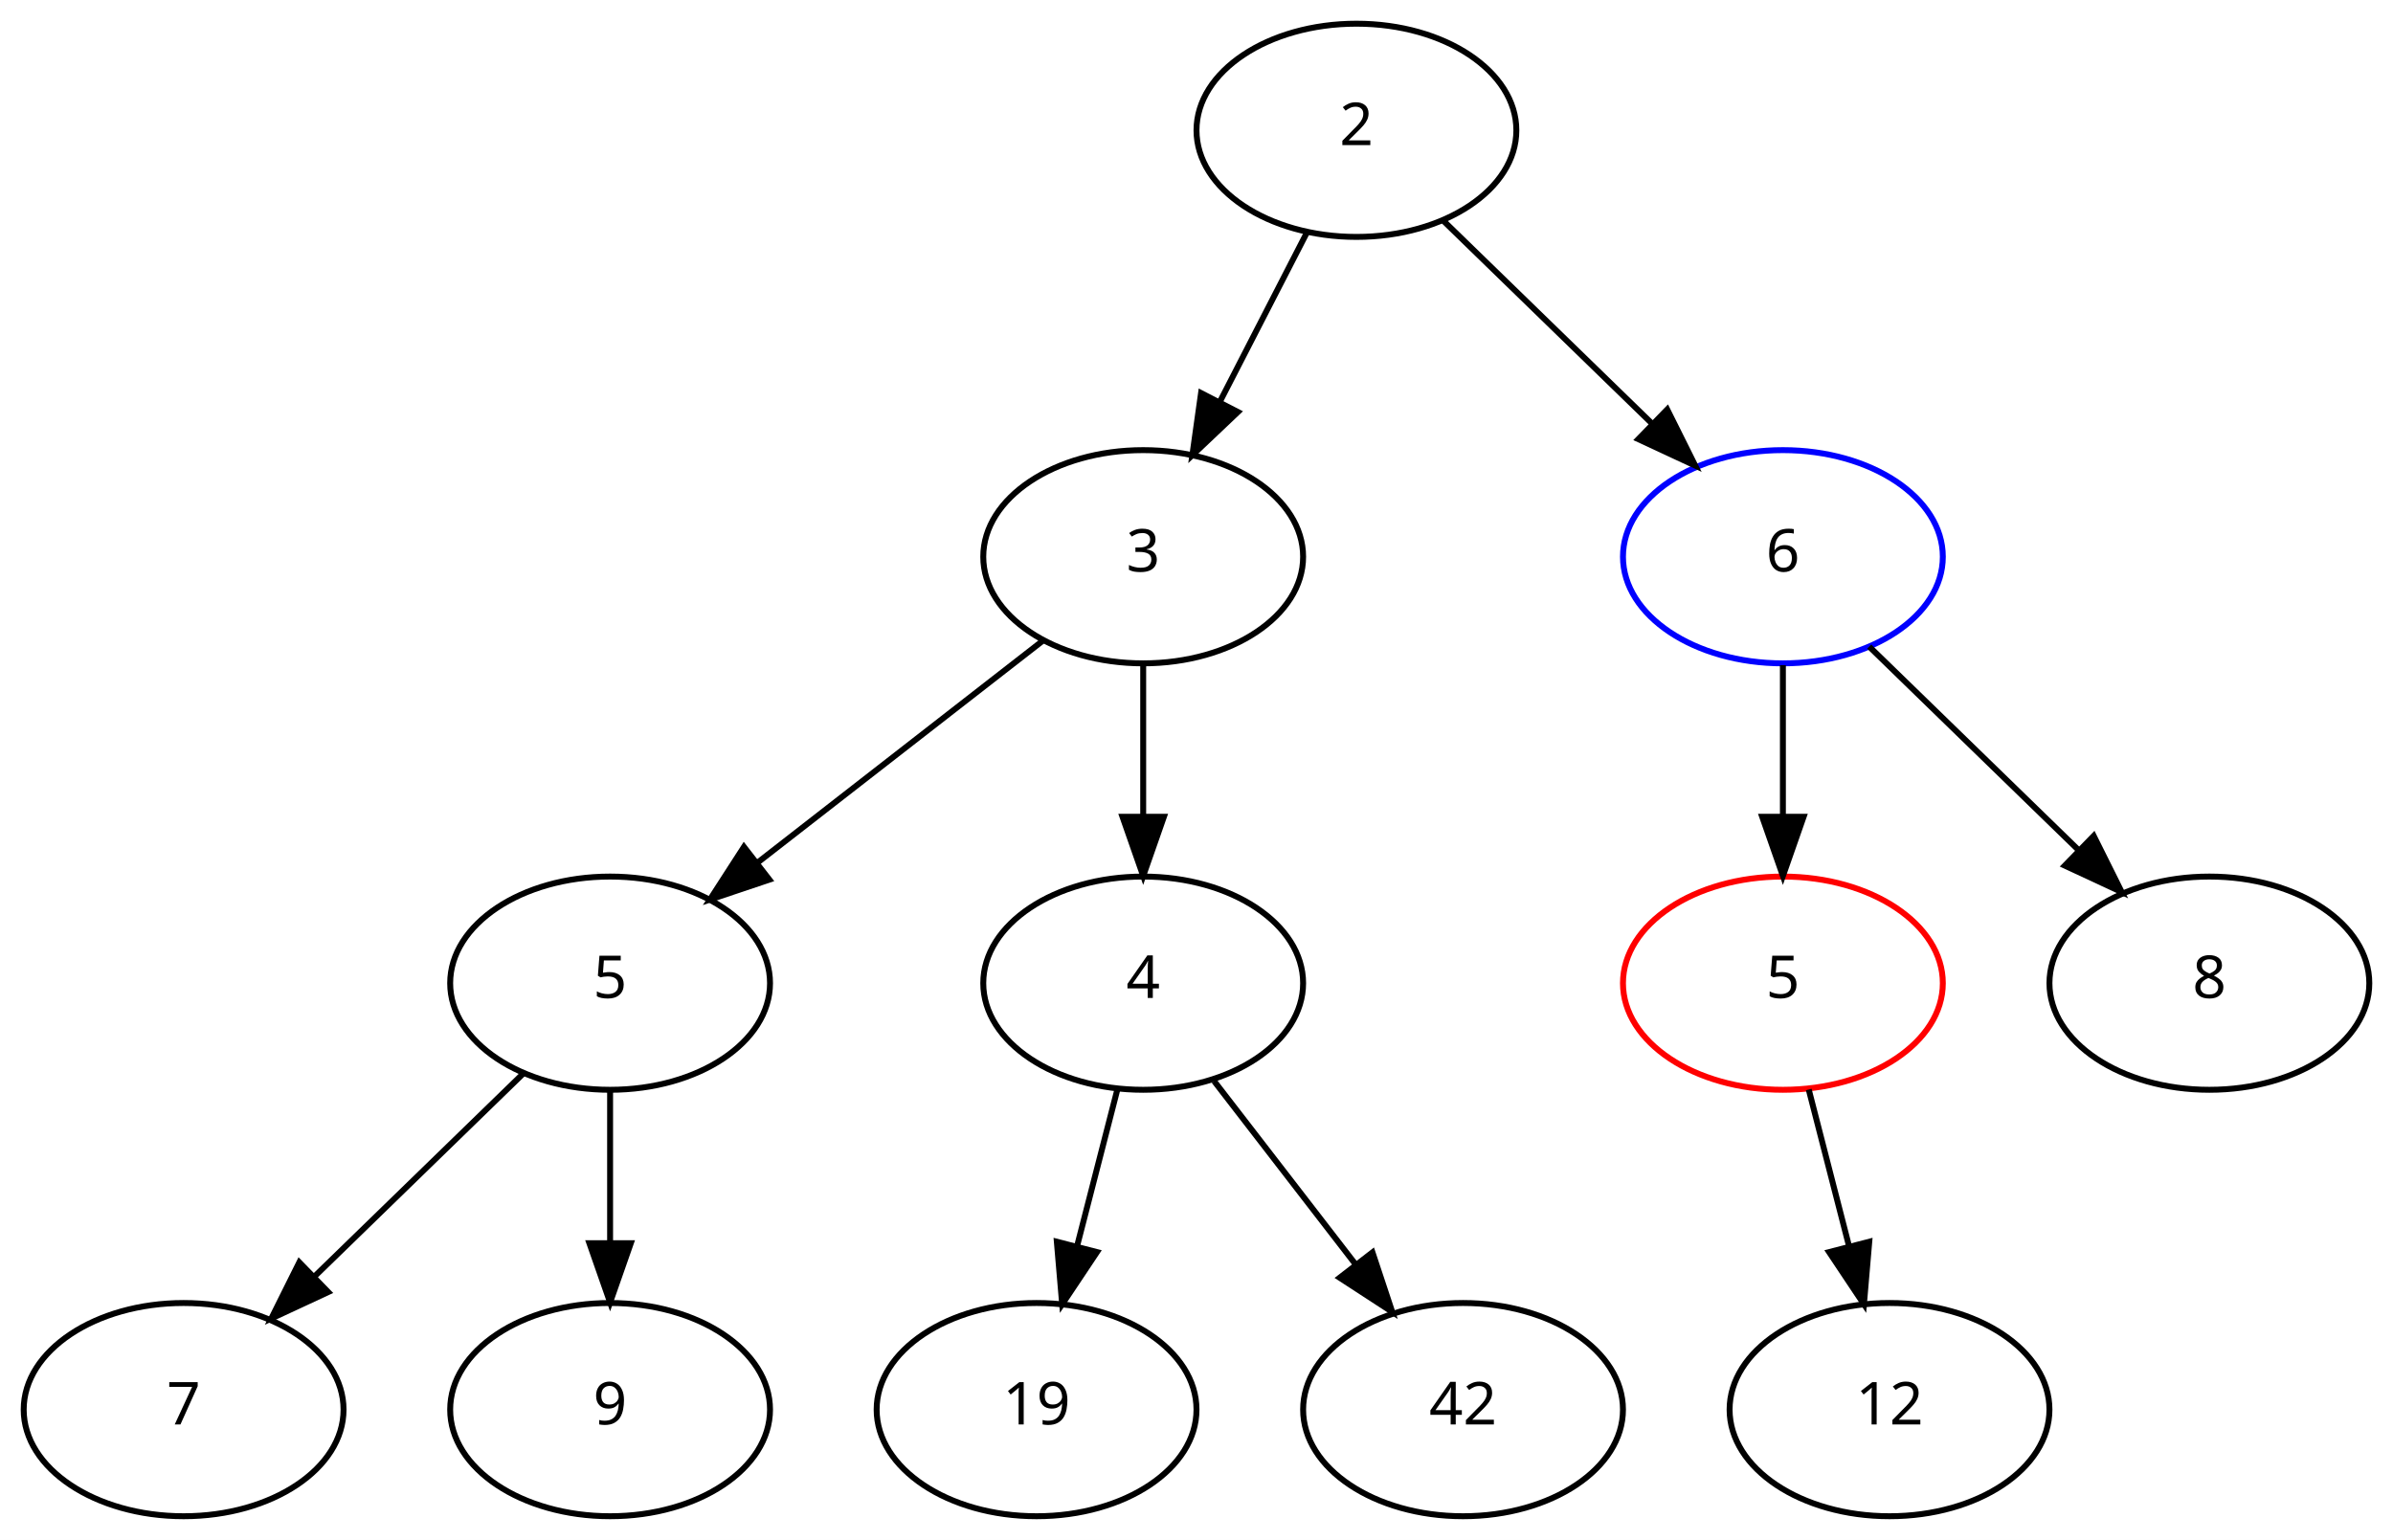
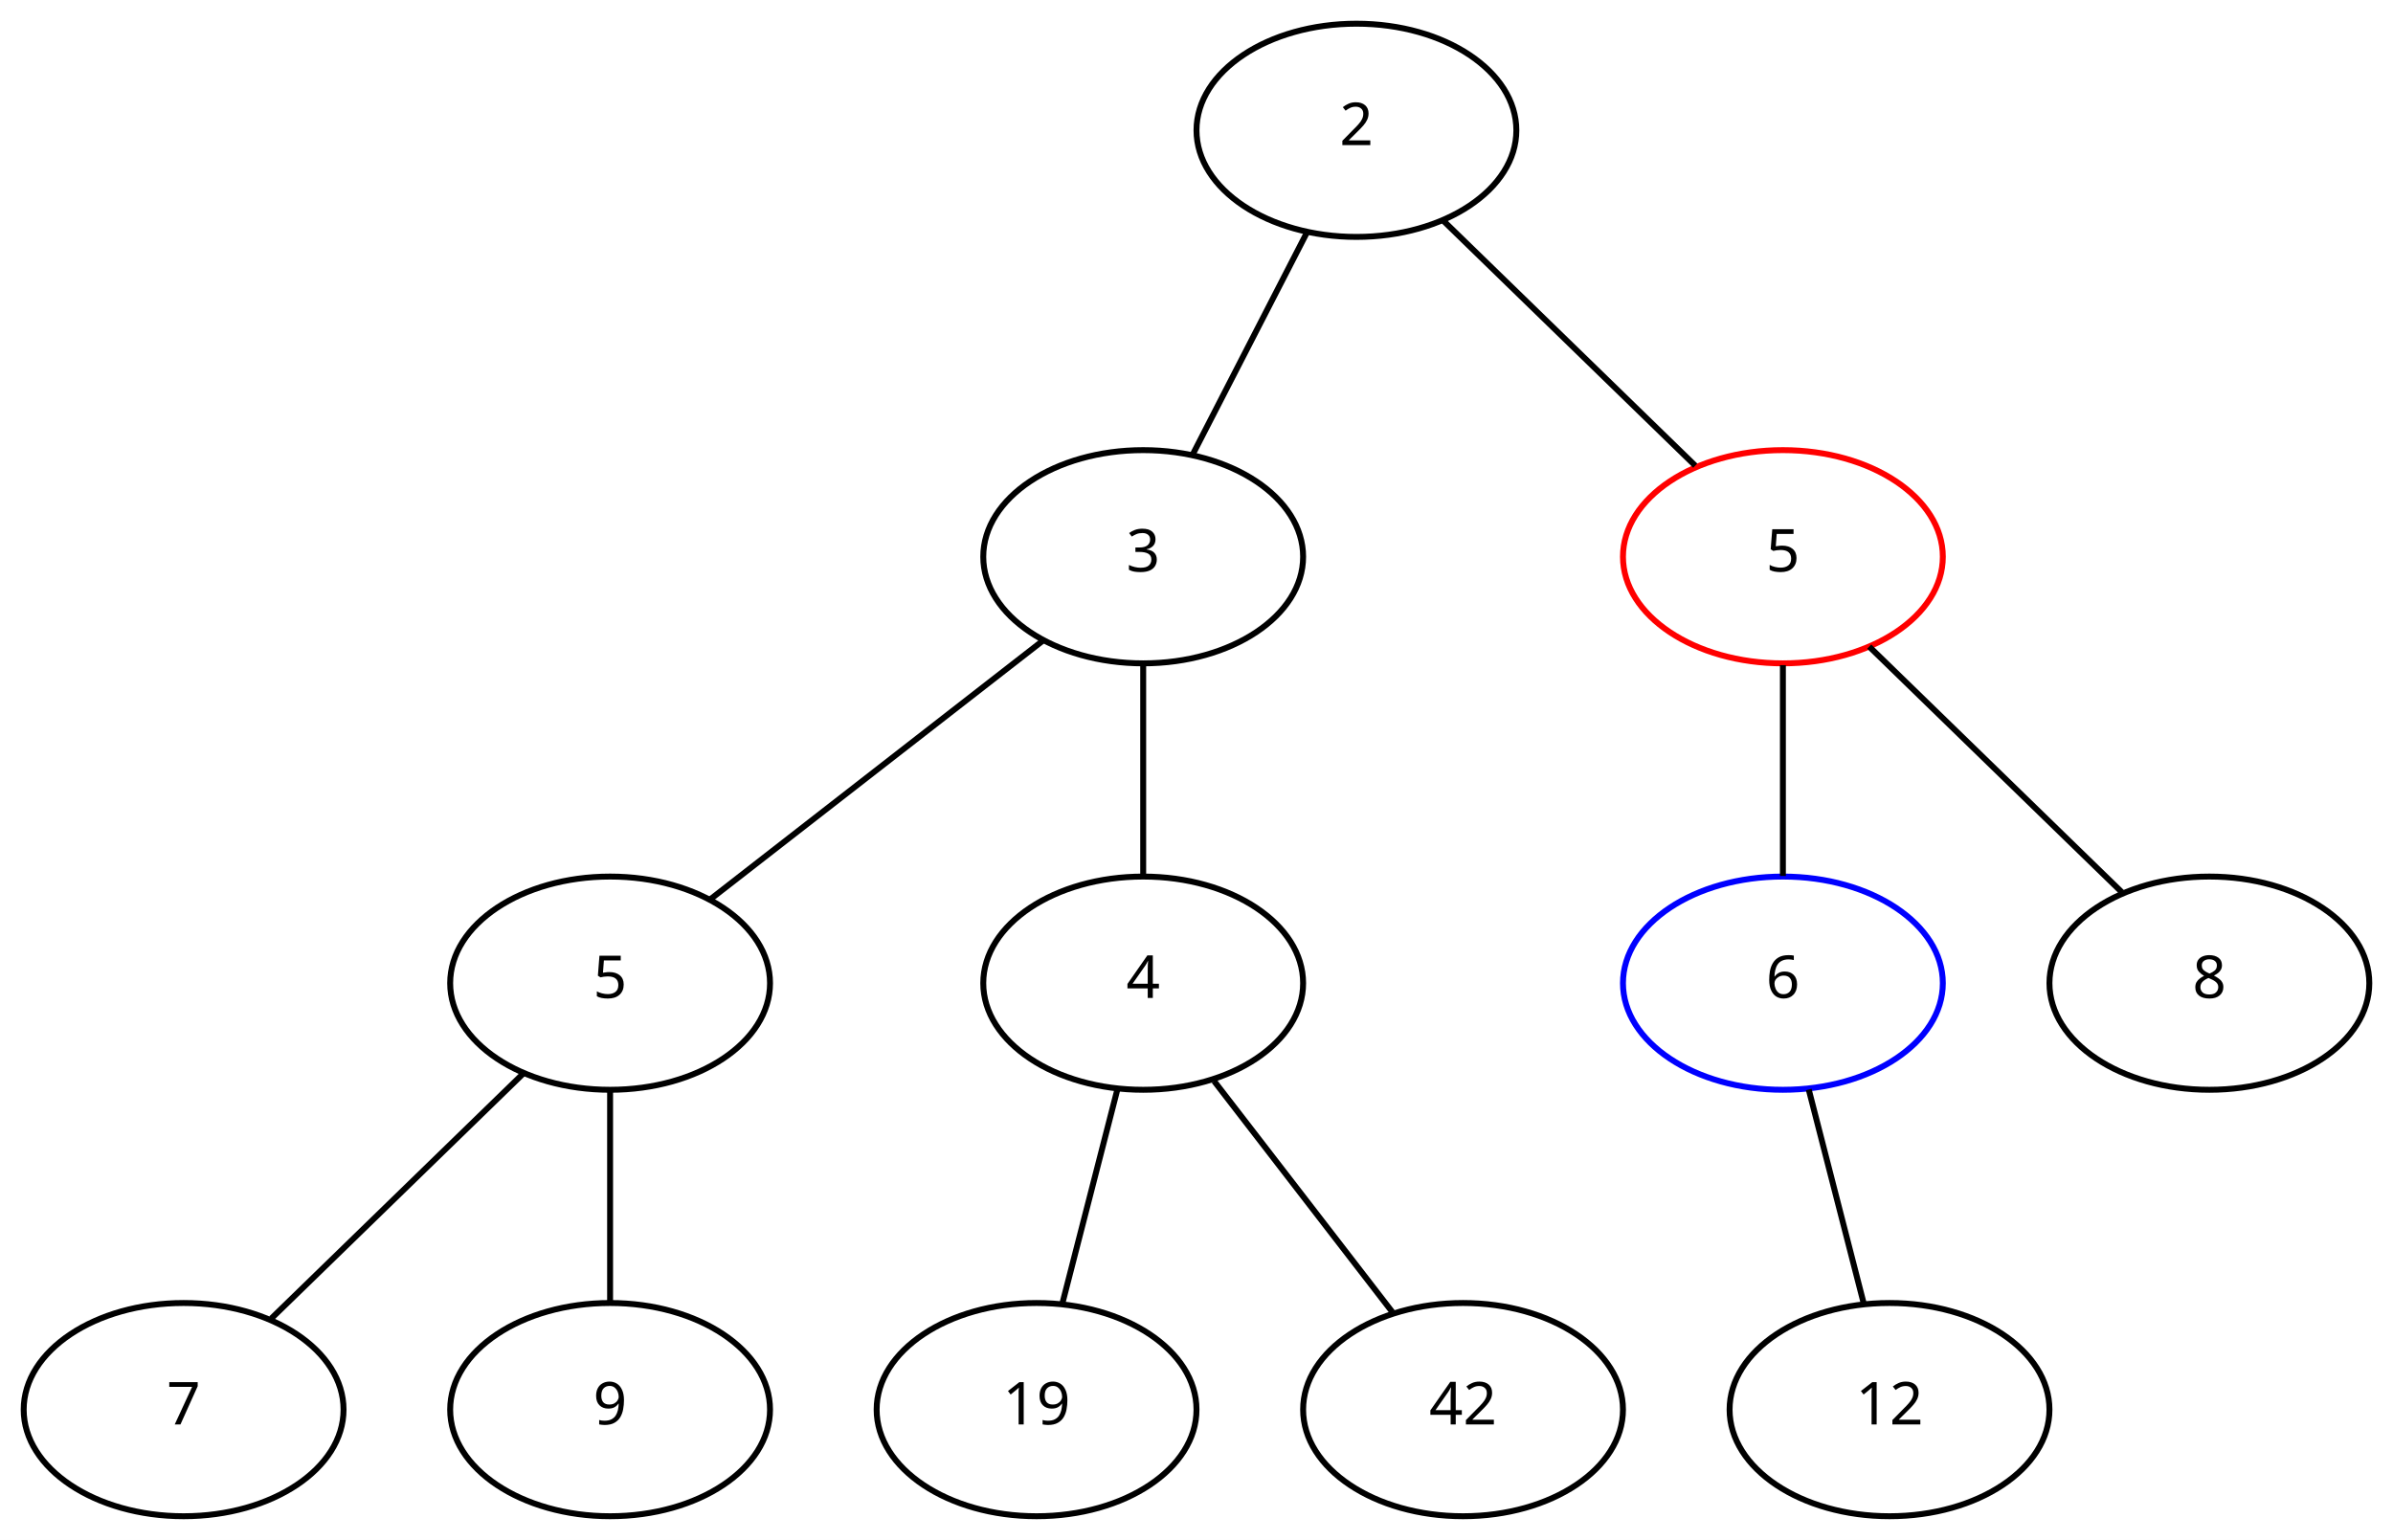
<svg xmlns="http://www.w3.org/2000/svg" width="404pt" height="260pt" viewBox="0.00 0.00 404.00 260.00">
  <g id="graph0" class="graph" transform="scale(1 1) rotate(0) translate(4 256)">
    <polygon fill="white" stroke="transparent" points="-4,4 -4,-256 400,-256 400,4 -4,4" />
    <g id="node1" class="node">
-       <ellipse fill="none" stroke="red" cx="297" cy="-90" rx="27" ry="18" />
-       <text text-anchor="middle" x="297" y="-87.5" font-family="JetBrainsMono Nerd Font" font-size="10.00">5</text>
+       <ellipse fill="none" stroke="red" cx="297" cy="-162" rx="27" ry="18" />
+       <text text-anchor="middle" x="297" y="-159.5" font-family="JetBrainsMono Nerd Font" font-size="10.00">5</text>
+     </g>
+     <g id="node2" class="node">
+       <ellipse fill="none" stroke="blue" cx="297" cy="-90" rx="27" ry="18" />
+       <text text-anchor="middle" x="297" y="-87.5" font-family="JetBrainsMono Nerd Font" font-size="10.00">6</text>
+     </g>
+     <g id="edge5" class="edge">
+       <path fill="none" stroke="black" d="M297,-143.7C297,-132.85 297,-118.92 297,-108.1" />
+     </g>
+     <g id="node7" class="node">
+       <ellipse fill="none" stroke="black" cx="369" cy="-90" rx="27" ry="18" />
+       <text text-anchor="middle" x="369" y="-87.5" font-family="JetBrainsMono Nerd Font" font-size="10.00">8</text>
+     </g>
+     <g id="edge6" class="edge">
+       <path fill="none" stroke="black" d="M311.57,-146.83C323.98,-134.77 341.73,-117.51 354.2,-105.38" />
    </g>
    <g id="node12" class="node">
      <ellipse fill="none" stroke="black" cx="315" cy="-18" rx="27" ry="18" />
      <text text-anchor="middle" x="315" y="-15.5" font-family="JetBrainsMono Nerd Font" font-size="10.00">12</text>
    </g>
    <g id="edge11" class="edge">
-       <path fill="none" stroke="black" d="M301.36,-72.05C303.39,-64.14 305.86,-54.54 308.14,-45.69" />
-       <polygon fill="black" stroke="black" points="311.58,-46.35 310.68,-35.79 304.8,-44.6 311.58,-46.35" />
-     </g>
-     <g id="node2" class="node">
-       <ellipse fill="none" stroke="blue" cx="297" cy="-162" rx="27" ry="18" />
-       <text text-anchor="middle" x="297" y="-159.5" font-family="JetBrainsMono Nerd Font" font-size="10.00">6</text>
-     </g>
-     <g id="edge5" class="edge">
-       <path fill="none" stroke="black" d="M297,-143.7C297,-135.98 297,-126.71 297,-118.11" />
-       <polygon fill="black" stroke="black" points="300.5,-118.1 297,-108.1 293.5,-118.1 300.5,-118.1" />
-     </g>
-     <g id="node7" class="node">
-       <ellipse fill="none" stroke="black" cx="369" cy="-90" rx="27" ry="18" />
-       <text text-anchor="middle" x="369" y="-87.5" font-family="JetBrainsMono Nerd Font" font-size="10.00">8</text>
-     </g>
-     <g id="edge6" class="edge">
-       <path fill="none" stroke="black" d="M311.57,-146.83C321.75,-136.94 335.52,-123.55 347.03,-112.36" />
-       <polygon fill="black" stroke="black" points="349.47,-114.87 354.2,-105.38 344.59,-109.85 349.47,-114.87" />
+       <path fill="none" stroke="black" d="M301.36,-72.05C304.19,-61.05 307.86,-46.76 310.68,-35.79" />
    </g>
    <g id="node3" class="node">
      <ellipse fill="none" stroke="black" cx="225" cy="-234" rx="27" ry="18" />
      <text text-anchor="middle" x="225" y="-231.5" font-family="JetBrainsMono Nerd Font" font-size="10.00">2</text>
    </g>
    <g id="edge2" class="edge">
-       <path fill="none" stroke="black" d="M239.57,-218.83C249.75,-208.94 263.52,-195.55 275.03,-184.36" />
-       <polygon fill="black" stroke="black" points="277.47,-186.87 282.2,-177.38 272.59,-181.85 277.47,-186.87" />
+       <path fill="none" stroke="black" d="M239.57,-218.83C251.98,-206.77 269.73,-189.51 282.2,-177.38" />
    </g>
    <g id="node4" class="node">
      <ellipse fill="none" stroke="black" cx="189" cy="-162" rx="27" ry="18" />
      <text text-anchor="middle" x="189" y="-159.5" font-family="JetBrainsMono Nerd Font" font-size="10.00">3</text>
    </g>
    <g id="edge1" class="edge">
-       <path fill="none" stroke="black" d="M216.65,-216.76C212.29,-208.28 206.85,-197.71 201.96,-188.2" />
-       <polygon fill="black" stroke="black" points="204.99,-186.44 197.3,-179.15 198.77,-189.64 204.99,-186.44" />
+       <path fill="none" stroke="black" d="M216.65,-216.76C210.83,-205.46 203.11,-190.44 197.3,-179.15" />
    </g>
    <g id="node5" class="node">
      <ellipse fill="none" stroke="black" cx="99" cy="-90" rx="27" ry="18" />
      <text text-anchor="middle" x="99" y="-87.5" font-family="JetBrainsMono Nerd Font" font-size="10.00">5</text>
    </g>
    <g id="edge3" class="edge">
-       <path fill="none" stroke="black" d="M172.07,-147.83C158.5,-137.27 139.24,-122.3 123.91,-110.37" />
-       <polygon fill="black" stroke="black" points="125.89,-107.48 115.85,-104.11 121.6,-113.01 125.89,-107.48" />
+       <path fill="none" stroke="black" d="M172.07,-147.83C155.98,-135.32 131.92,-116.6 115.85,-104.11" />
    </g>
    <g id="node6" class="node">
      <ellipse fill="none" stroke="black" cx="189" cy="-90" rx="27" ry="18" />
      <text text-anchor="middle" x="189" y="-87.5" font-family="JetBrainsMono Nerd Font" font-size="10.00">4</text>
    </g>
    <g id="edge4" class="edge">
-       <path fill="none" stroke="black" d="M189,-143.7C189,-135.98 189,-126.71 189,-118.11" />
-       <polygon fill="black" stroke="black" points="192.5,-118.1 189,-108.1 185.5,-118.1 192.5,-118.1" />
+       <path fill="none" stroke="black" d="M189,-143.7C189,-132.85 189,-118.92 189,-108.1" />
    </g>
    <g id="node8" class="node">
      <ellipse fill="none" stroke="black" cx="27" cy="-18" rx="27" ry="18" />
      <text text-anchor="middle" x="27" y="-15.5" font-family="JetBrainsMono Nerd Font" font-size="10.00">7</text>
    </g>
    <g id="edge7" class="edge">
-       <path fill="none" stroke="black" d="M84.43,-74.83C74.25,-64.94 60.48,-51.55 48.97,-40.36" />
-       <polygon fill="black" stroke="black" points="51.41,-37.85 41.8,-33.38 46.53,-42.87 51.41,-37.85" />
+       <path fill="none" stroke="black" d="M84.43,-74.83C72.02,-62.77 54.27,-45.51 41.8,-33.38" />
    </g>
    <g id="node9" class="node">
      <ellipse fill="none" stroke="black" cx="99" cy="-18" rx="27" ry="18" />
      <text text-anchor="middle" x="99" y="-15.5" font-family="JetBrainsMono Nerd Font" font-size="10.00">9</text>
    </g>
    <g id="edge8" class="edge">
-       <path fill="none" stroke="black" d="M99,-71.7C99,-63.98 99,-54.71 99,-46.11" />
-       <polygon fill="black" stroke="black" points="102.5,-46.1 99,-36.1 95.5,-46.1 102.5,-46.1" />
+       <path fill="none" stroke="black" d="M99,-71.7C99,-60.85 99,-46.92 99,-36.1" />
    </g>
    <g id="node10" class="node">
      <ellipse fill="none" stroke="black" cx="171" cy="-18" rx="27" ry="18" />
      <text text-anchor="middle" x="171" y="-15.5" font-family="JetBrainsMono Nerd Font" font-size="10.00">19</text>
    </g>
    <g id="edge9" class="edge">
-       <path fill="none" stroke="black" d="M184.64,-72.05C182.61,-64.14 180.14,-54.54 177.86,-45.69" />
-       <polygon fill="black" stroke="black" points="181.2,-44.6 175.32,-35.79 174.42,-46.35 181.2,-44.6" />
+       <path fill="none" stroke="black" d="M184.64,-72.05C181.81,-61.05 178.14,-46.76 175.32,-35.79" />
    </g>
    <g id="node11" class="node">
      <ellipse fill="none" stroke="black" cx="243" cy="-18" rx="27" ry="18" />
      <text text-anchor="middle" x="243" y="-15.5" font-family="JetBrainsMono Nerd Font" font-size="10.00">42</text>
    </g>
    <g id="edge10" class="edge">
-       <path fill="none" stroke="black" d="M200.98,-73.46C207.98,-64.4 216.94,-52.79 224.79,-42.61" />
-       <polygon fill="black" stroke="black" points="227.71,-44.55 231.05,-34.49 222.17,-40.27 227.71,-44.55" />
+       <path fill="none" stroke="black" d="M200.98,-73.46C209.93,-61.86 222.11,-46.08 231.05,-34.49" />
    </g>
  </g>
</svg>
